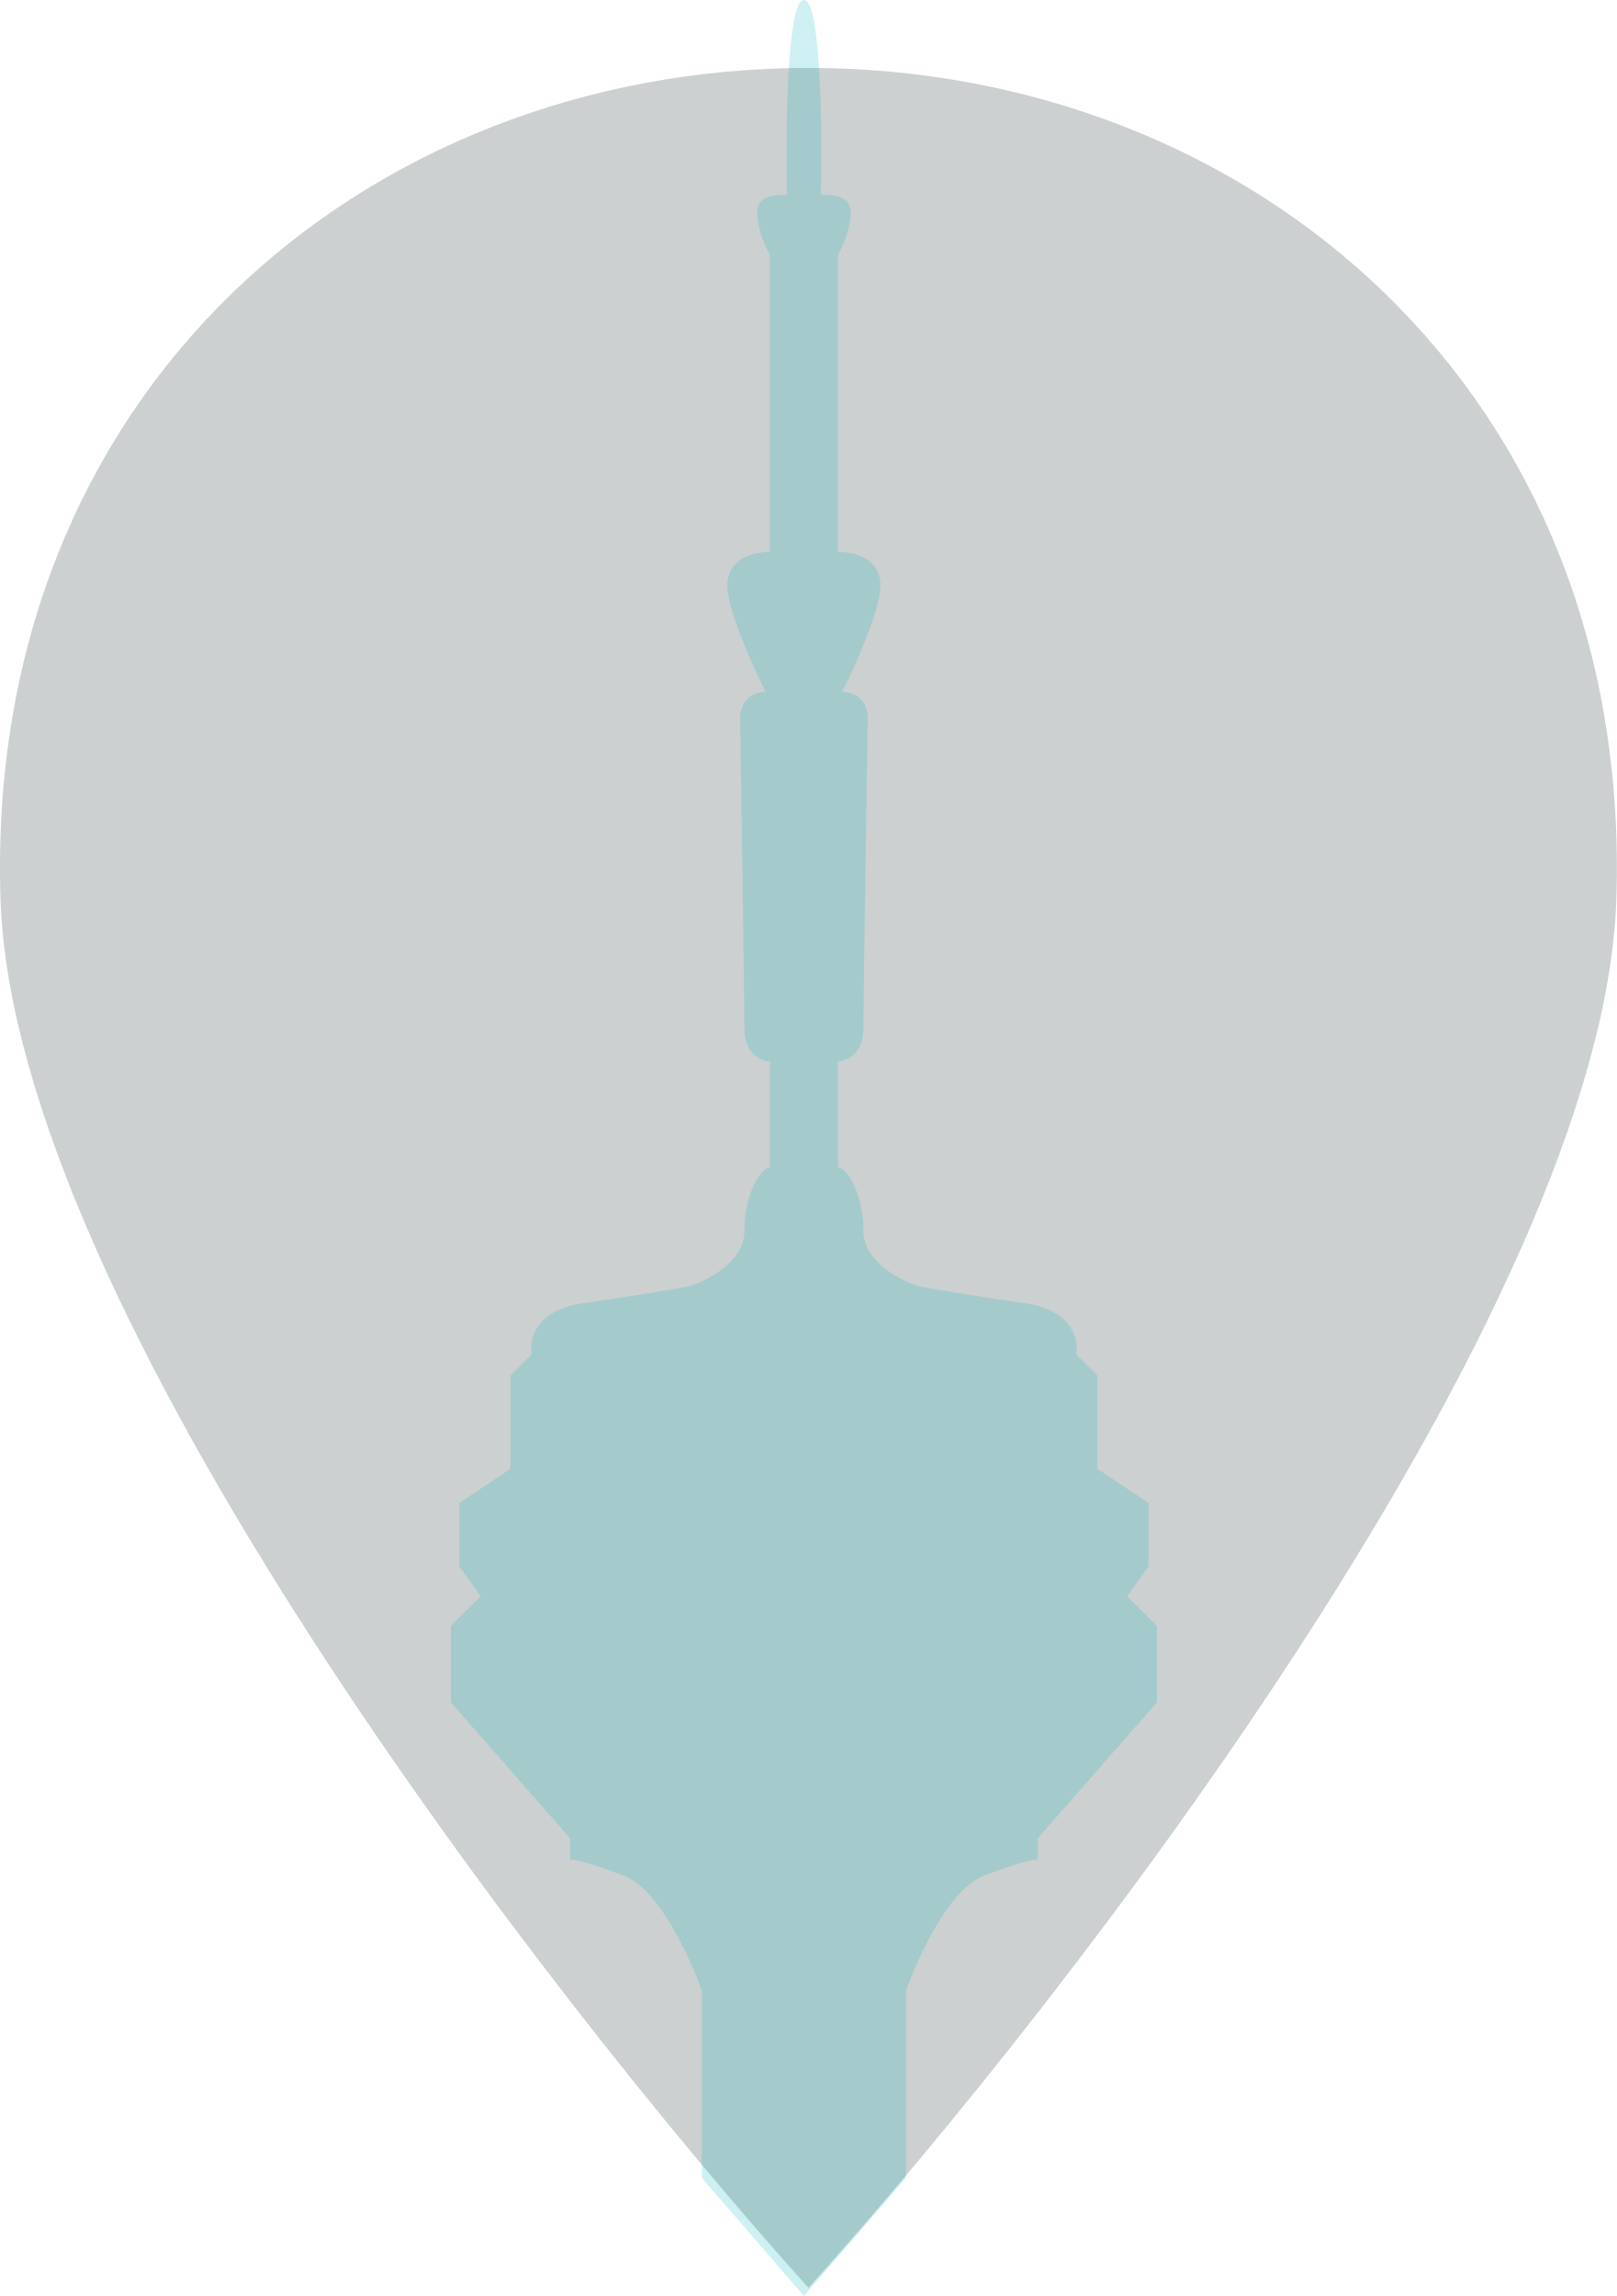
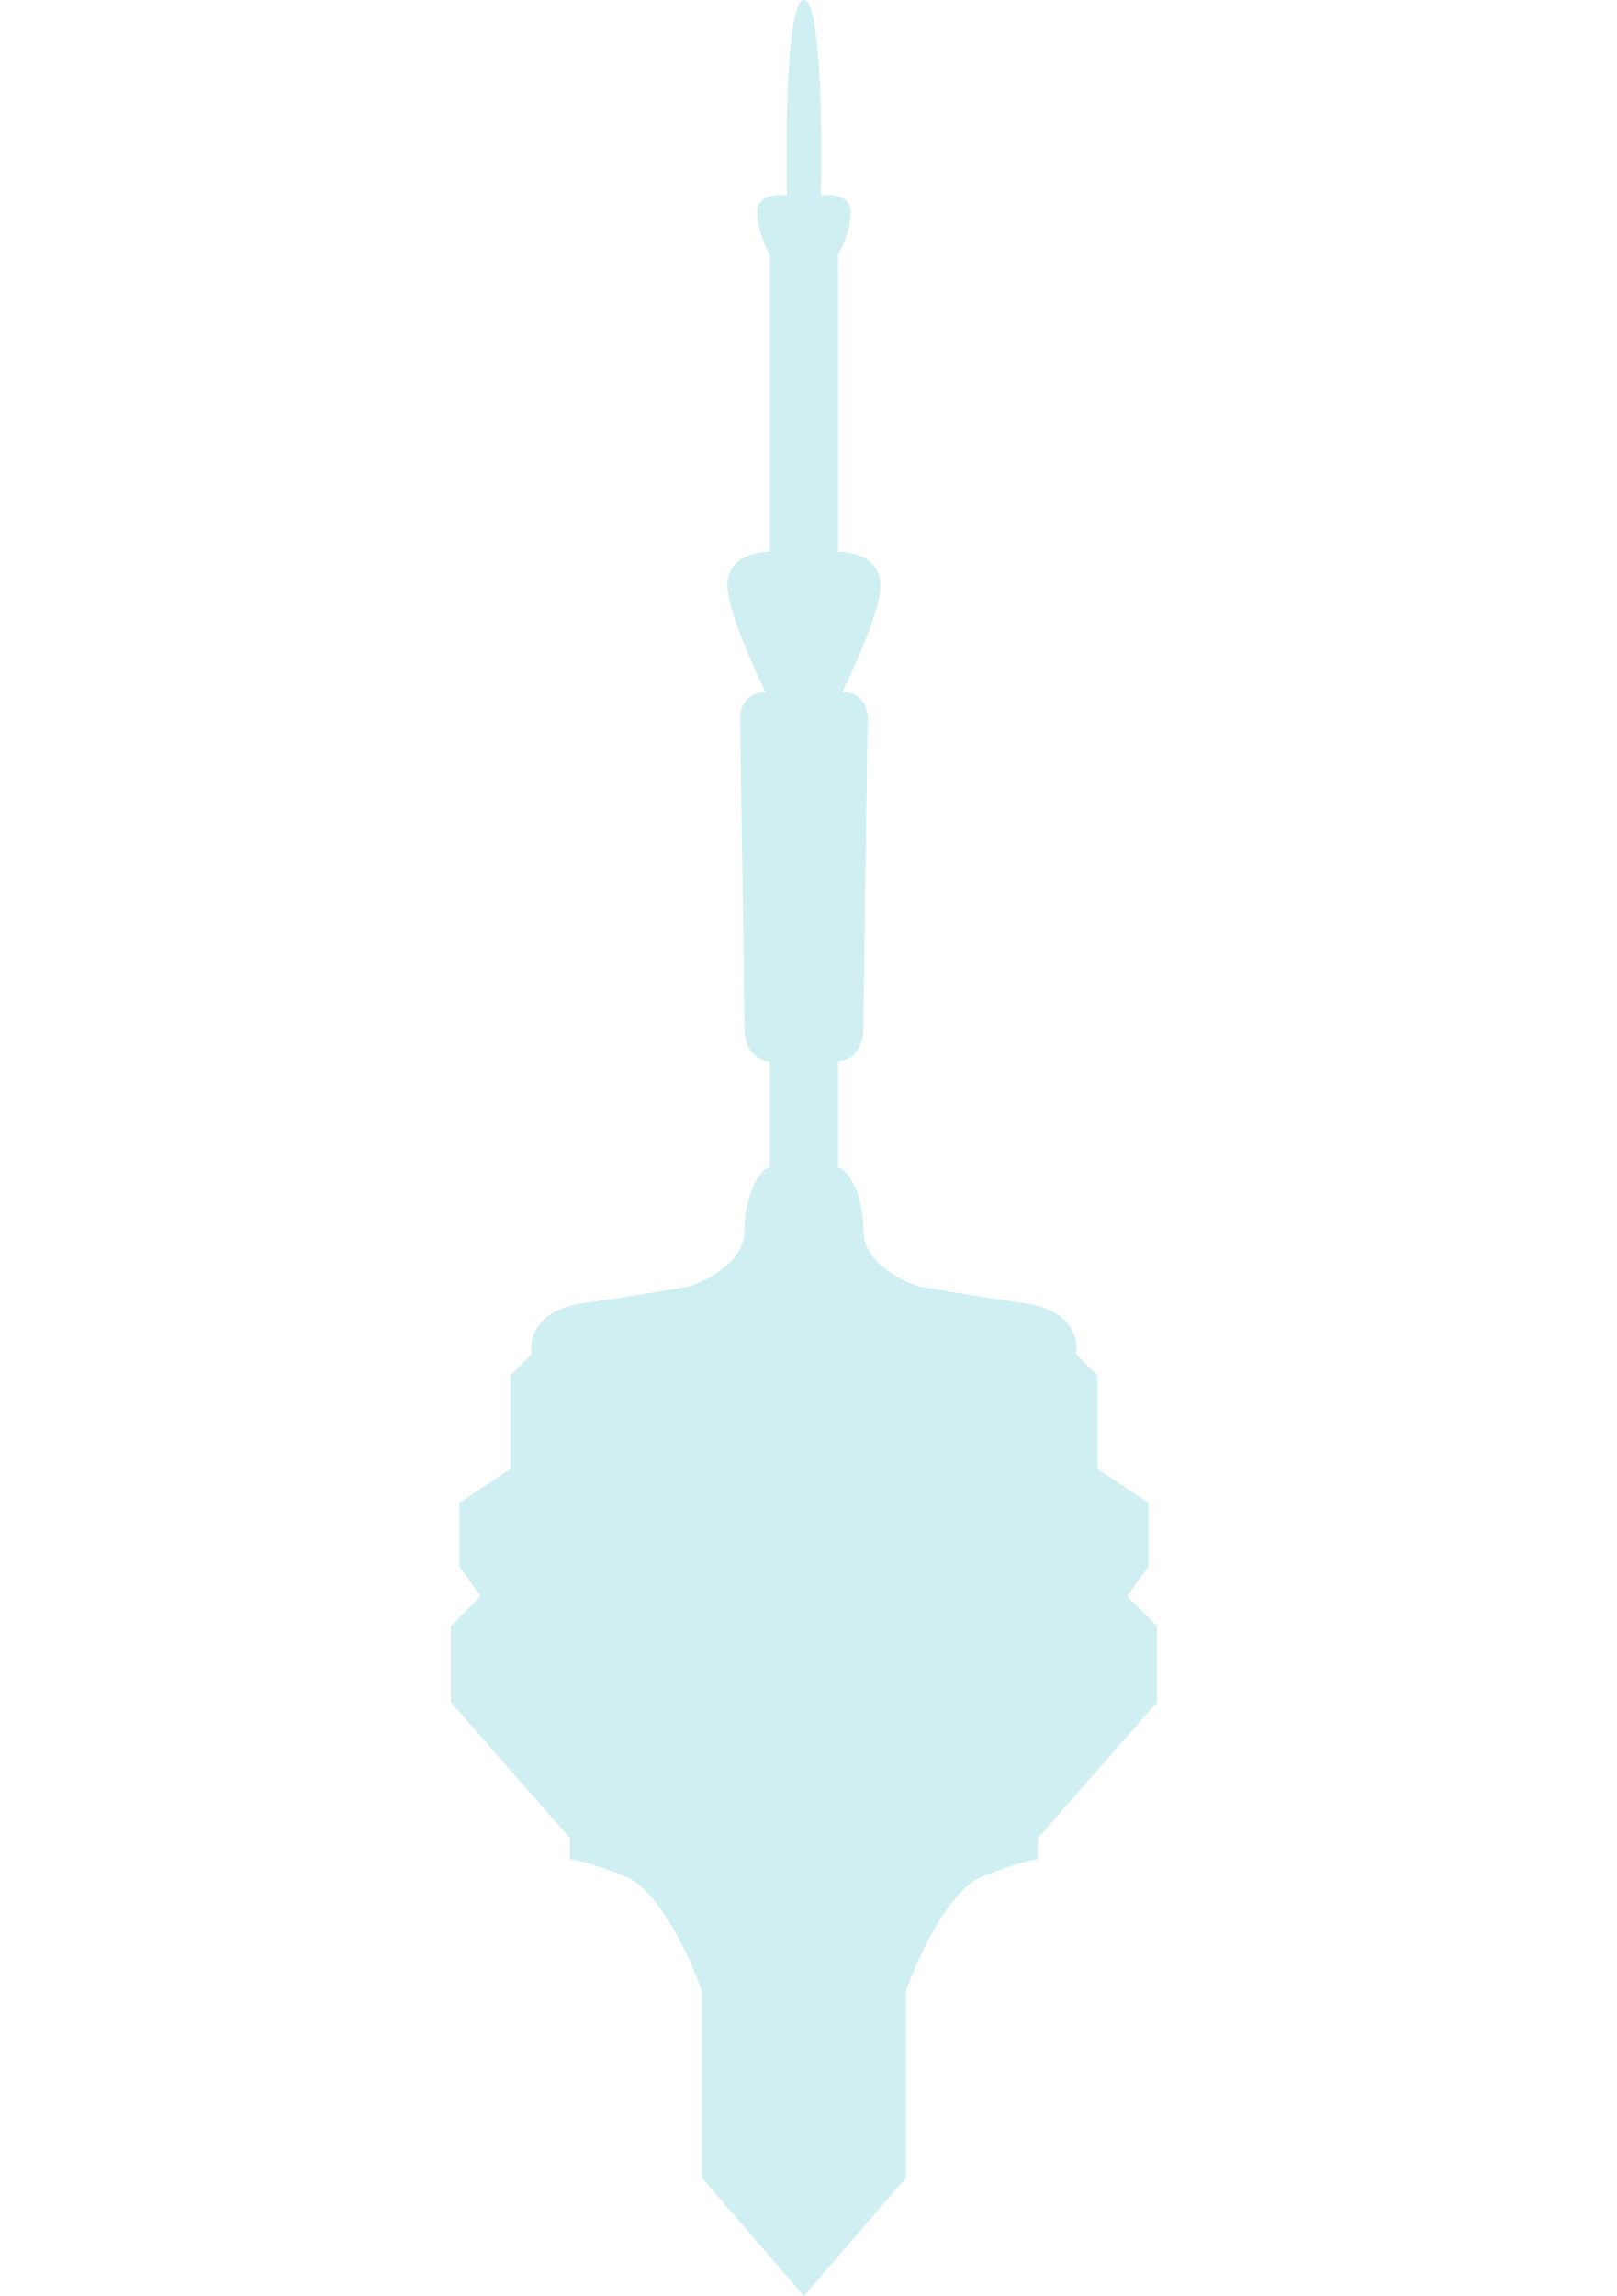
<svg xmlns="http://www.w3.org/2000/svg" width="486" height="690" viewBox="0 0 486 690" fill="none">
-   <path d="M242.918 20.413C375.884 20.413 490.95 117.373 485.836 270.468C481.747 392.86 322.406 599.337 243.082 687.469V687.653C243.055 687.622 243.028 687.592 243 687.561C242.973 687.591 242.945 687.622 242.918 687.653V687.469C163.594 599.336 4.253 392.86 0.164 270.468C-4.948 117.436 110.022 20.492 242.918 20.413Z" fill="#01171833" />
-   <path d="M241.64 0C246.754 0.002 247.18 39.125 246.753 58.687C249.737 58.261 255.704 58.687 255.704 63.79C255.703 68.893 253.146 74.422 251.868 76.548V165.854C255.703 165.854 264.653 167.129 264.653 176.06C264.653 183.204 256.981 200.299 253.146 207.954C259.283 207.954 260.818 213.058 260.818 215.609C260.392 243.252 259.539 300.577 259.539 308.742C259.539 316.907 254.425 318.948 251.868 318.948V350.844C254.425 350.844 259.539 358.498 259.539 369.98C259.54 379.166 270.619 384.864 276.16 386.565C280.847 387.416 293.803 389.628 308.122 391.669C322.442 393.71 324.318 402.726 323.465 406.979L329.858 413.357V441.425L345.2 451.631V470.768L338.807 479.698L347.756 488.629V511.594L311.958 552.419V558.798C310.68 558.798 305.565 559.819 295.337 563.901C285.109 567.984 275.734 588.567 272.325 598.348V654.482L241.64 690L210.956 654.482V598.348C207.546 588.567 198.17 567.984 187.942 563.901C177.715 559.819 172.601 558.798 171.322 558.798V552.419L135.523 511.594V488.629L144.472 479.698L138.08 470.768V451.631L153.422 441.425V413.357L159.815 406.979C158.963 402.726 160.838 393.71 175.157 391.669C189.476 389.628 202.431 387.416 207.12 386.565C212.66 384.864 223.74 379.166 223.741 369.98C223.741 358.498 228.855 350.844 231.412 350.844V318.948C228.855 318.948 223.741 316.907 223.741 308.742C223.741 300.577 222.889 243.252 222.462 215.609C222.462 213.058 223.996 207.954 230.133 207.954C226.298 200.299 218.626 183.204 218.626 176.06C218.626 167.129 227.576 165.854 231.412 165.854V76.548C230.133 74.422 227.576 68.893 227.576 63.79C227.576 58.687 233.543 58.261 236.526 58.687C236.1 39.124 236.526 0 241.64 0Z" fill="#0ab6c233" />
+   <path d="M241.64 0C246.754 0.002 247.18 39.125 246.753 58.687C249.737 58.261 255.704 58.687 255.704 63.79C255.703 68.893 253.146 74.422 251.868 76.548V165.854C255.703 165.854 264.653 167.129 264.653 176.06C264.653 183.204 256.981 200.299 253.146 207.954C259.283 207.954 260.818 213.058 260.818 215.609C260.392 243.252 259.539 300.577 259.539 308.742C259.539 316.907 254.425 318.948 251.868 318.948V350.844C254.425 350.844 259.539 358.498 259.539 369.98C259.54 379.166 270.619 384.864 276.16 386.565C280.847 387.416 293.803 389.628 308.122 391.669C322.442 393.71 324.318 402.726 323.465 406.979L329.858 413.357V441.425L345.2 451.631V470.768L338.807 479.698L347.756 488.629V511.594L311.958 552.419V558.798C310.68 558.798 305.565 559.819 295.337 563.901C285.109 567.984 275.734 588.567 272.325 598.348V654.482L241.64 690L210.956 654.482V598.348C207.546 588.567 198.17 567.984 187.942 563.901C177.715 559.819 172.601 558.798 171.322 558.798V552.419L135.523 511.594V488.629L144.472 479.698L138.08 470.768V451.631L153.422 441.425V413.357L159.815 406.979C158.963 402.726 160.838 393.71 175.157 391.669C189.476 389.628 202.431 387.416 207.12 386.565C212.66 384.864 223.74 379.166 223.741 369.98C223.741 358.498 228.855 350.844 231.412 350.844V318.948C228.855 318.948 223.741 316.907 223.741 308.742C223.741 300.577 222.889 243.252 222.462 215.609C222.462 213.058 223.996 207.954 230.133 207.954C226.298 200.299 218.626 183.204 218.626 176.06C218.626 167.129 227.576 165.854 231.412 165.854V76.548C230.133 74.422 227.576 68.893 227.576 63.79C227.576 58.687 233.543 58.261 236.526 58.687C236.1 39.124 236.526 0 241.64 0Z" fill="#13b3be33" />
</svg>
